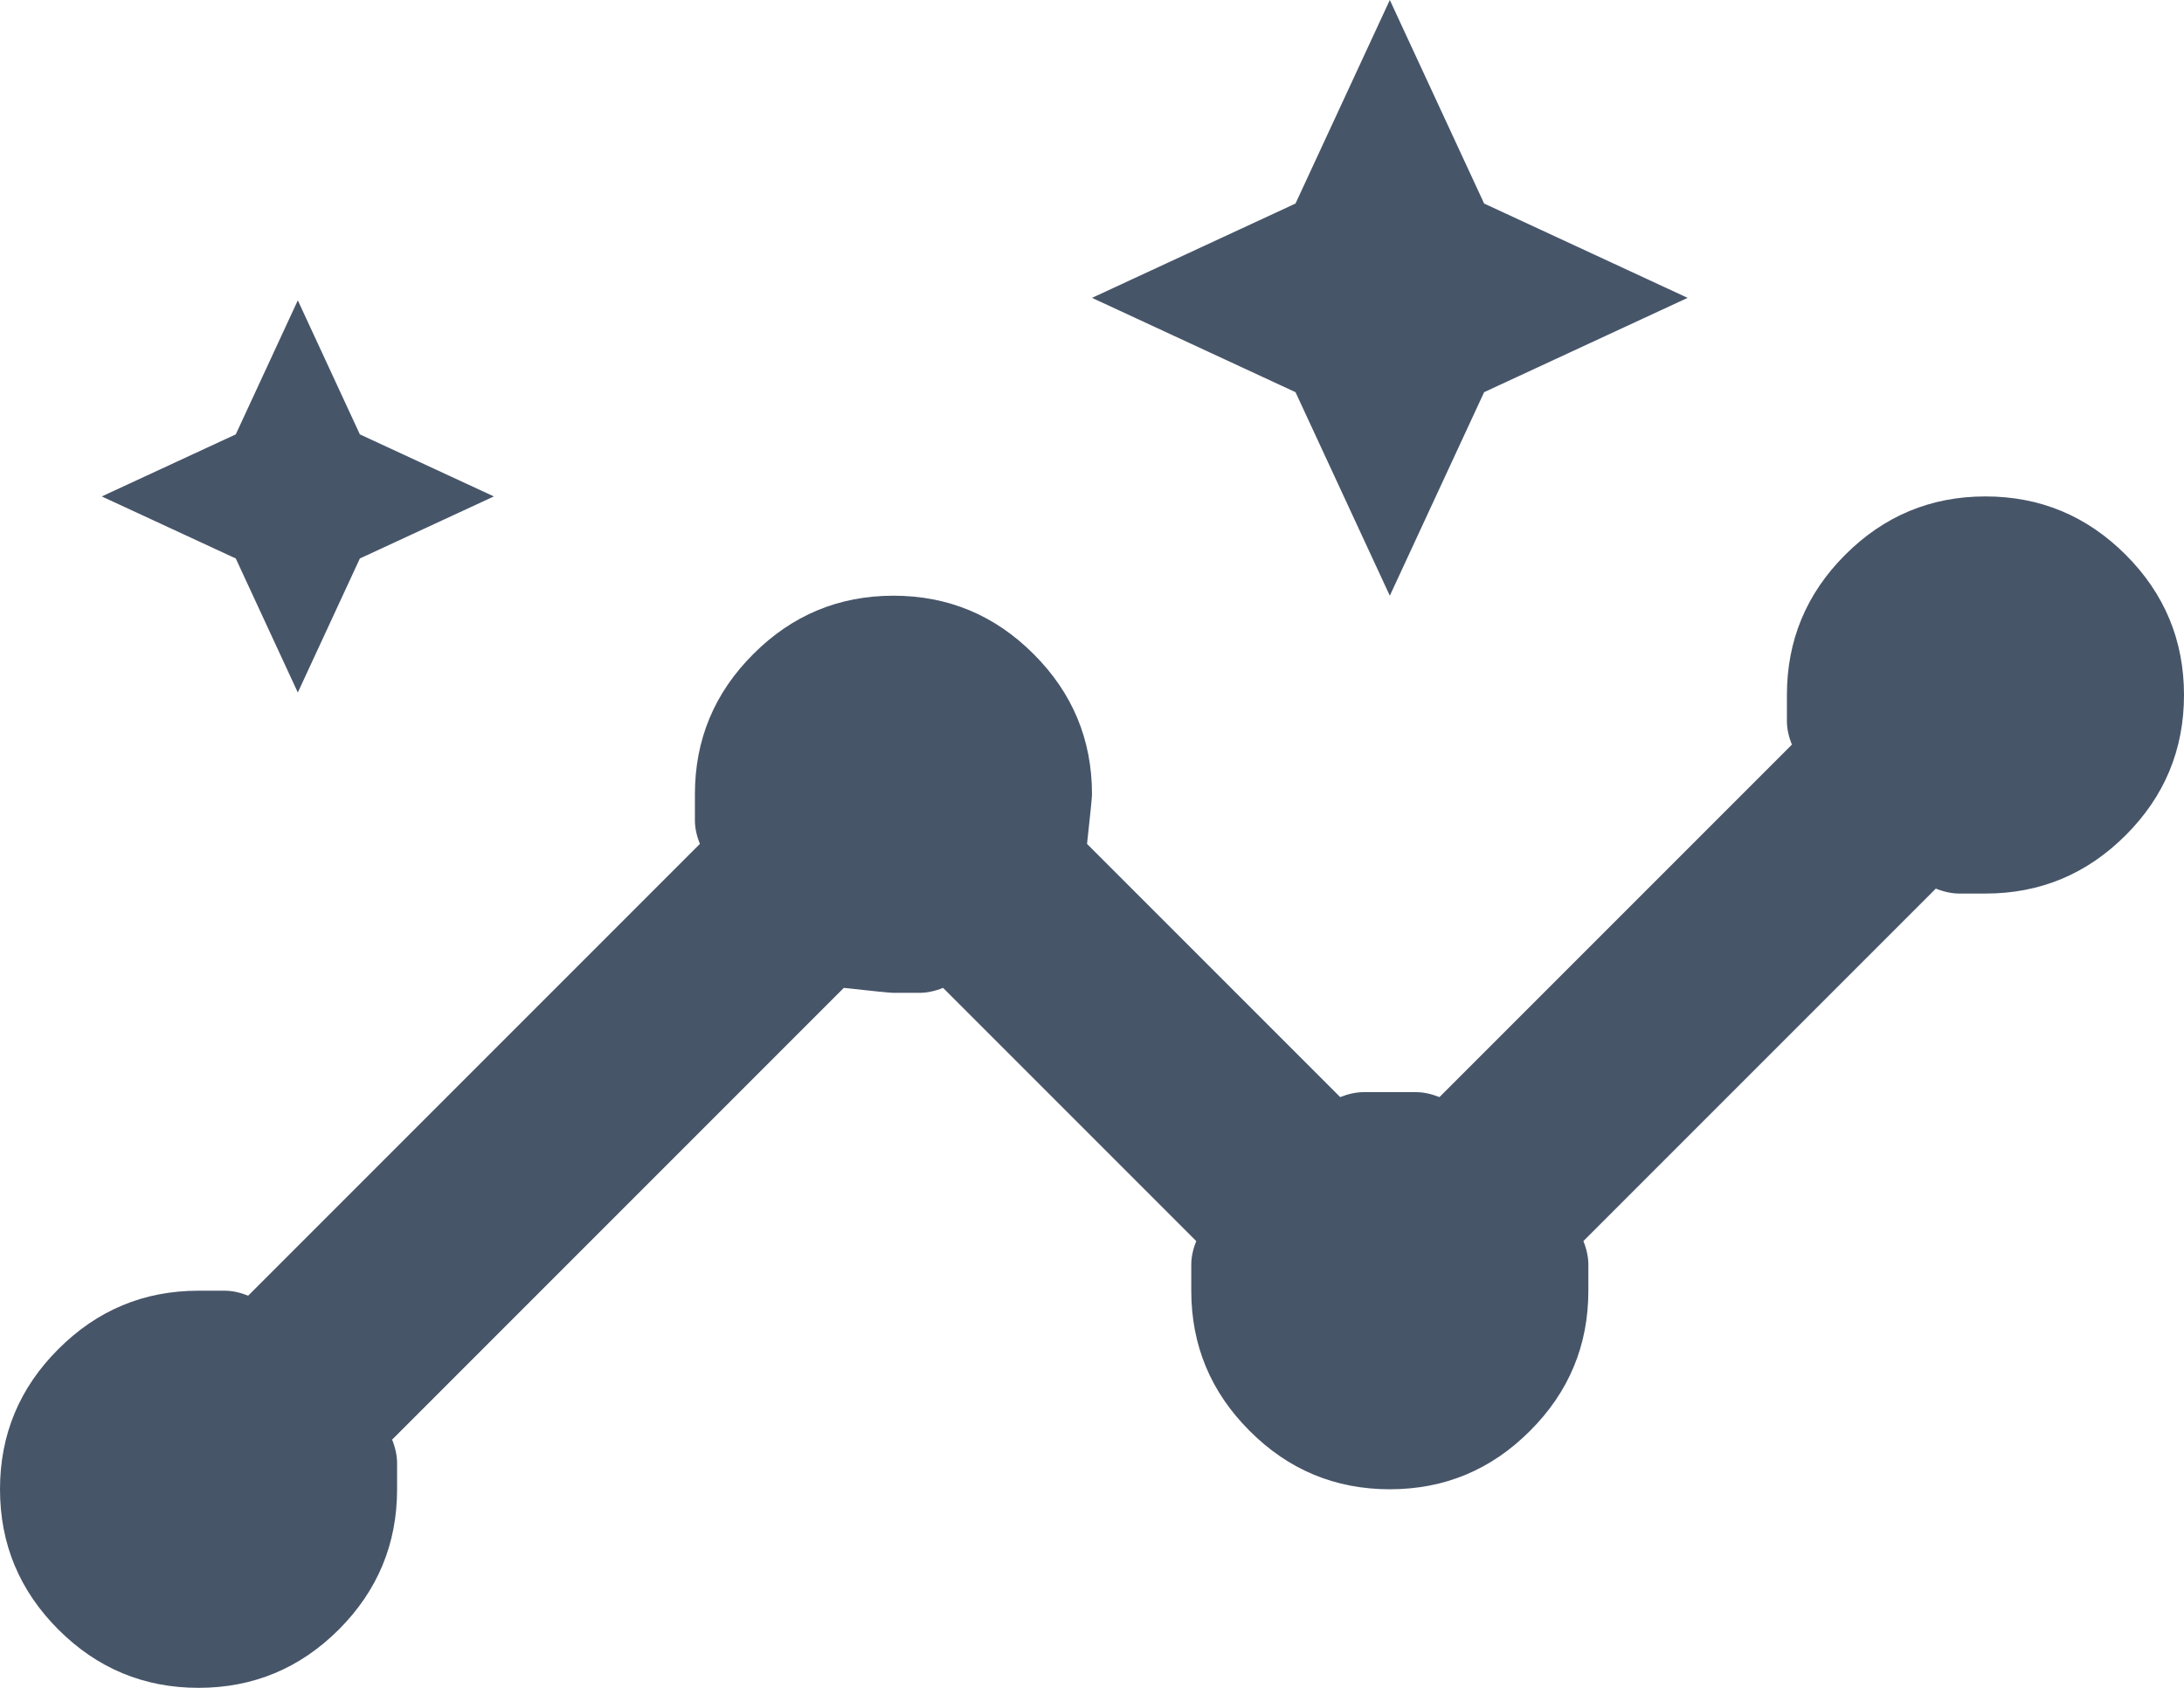
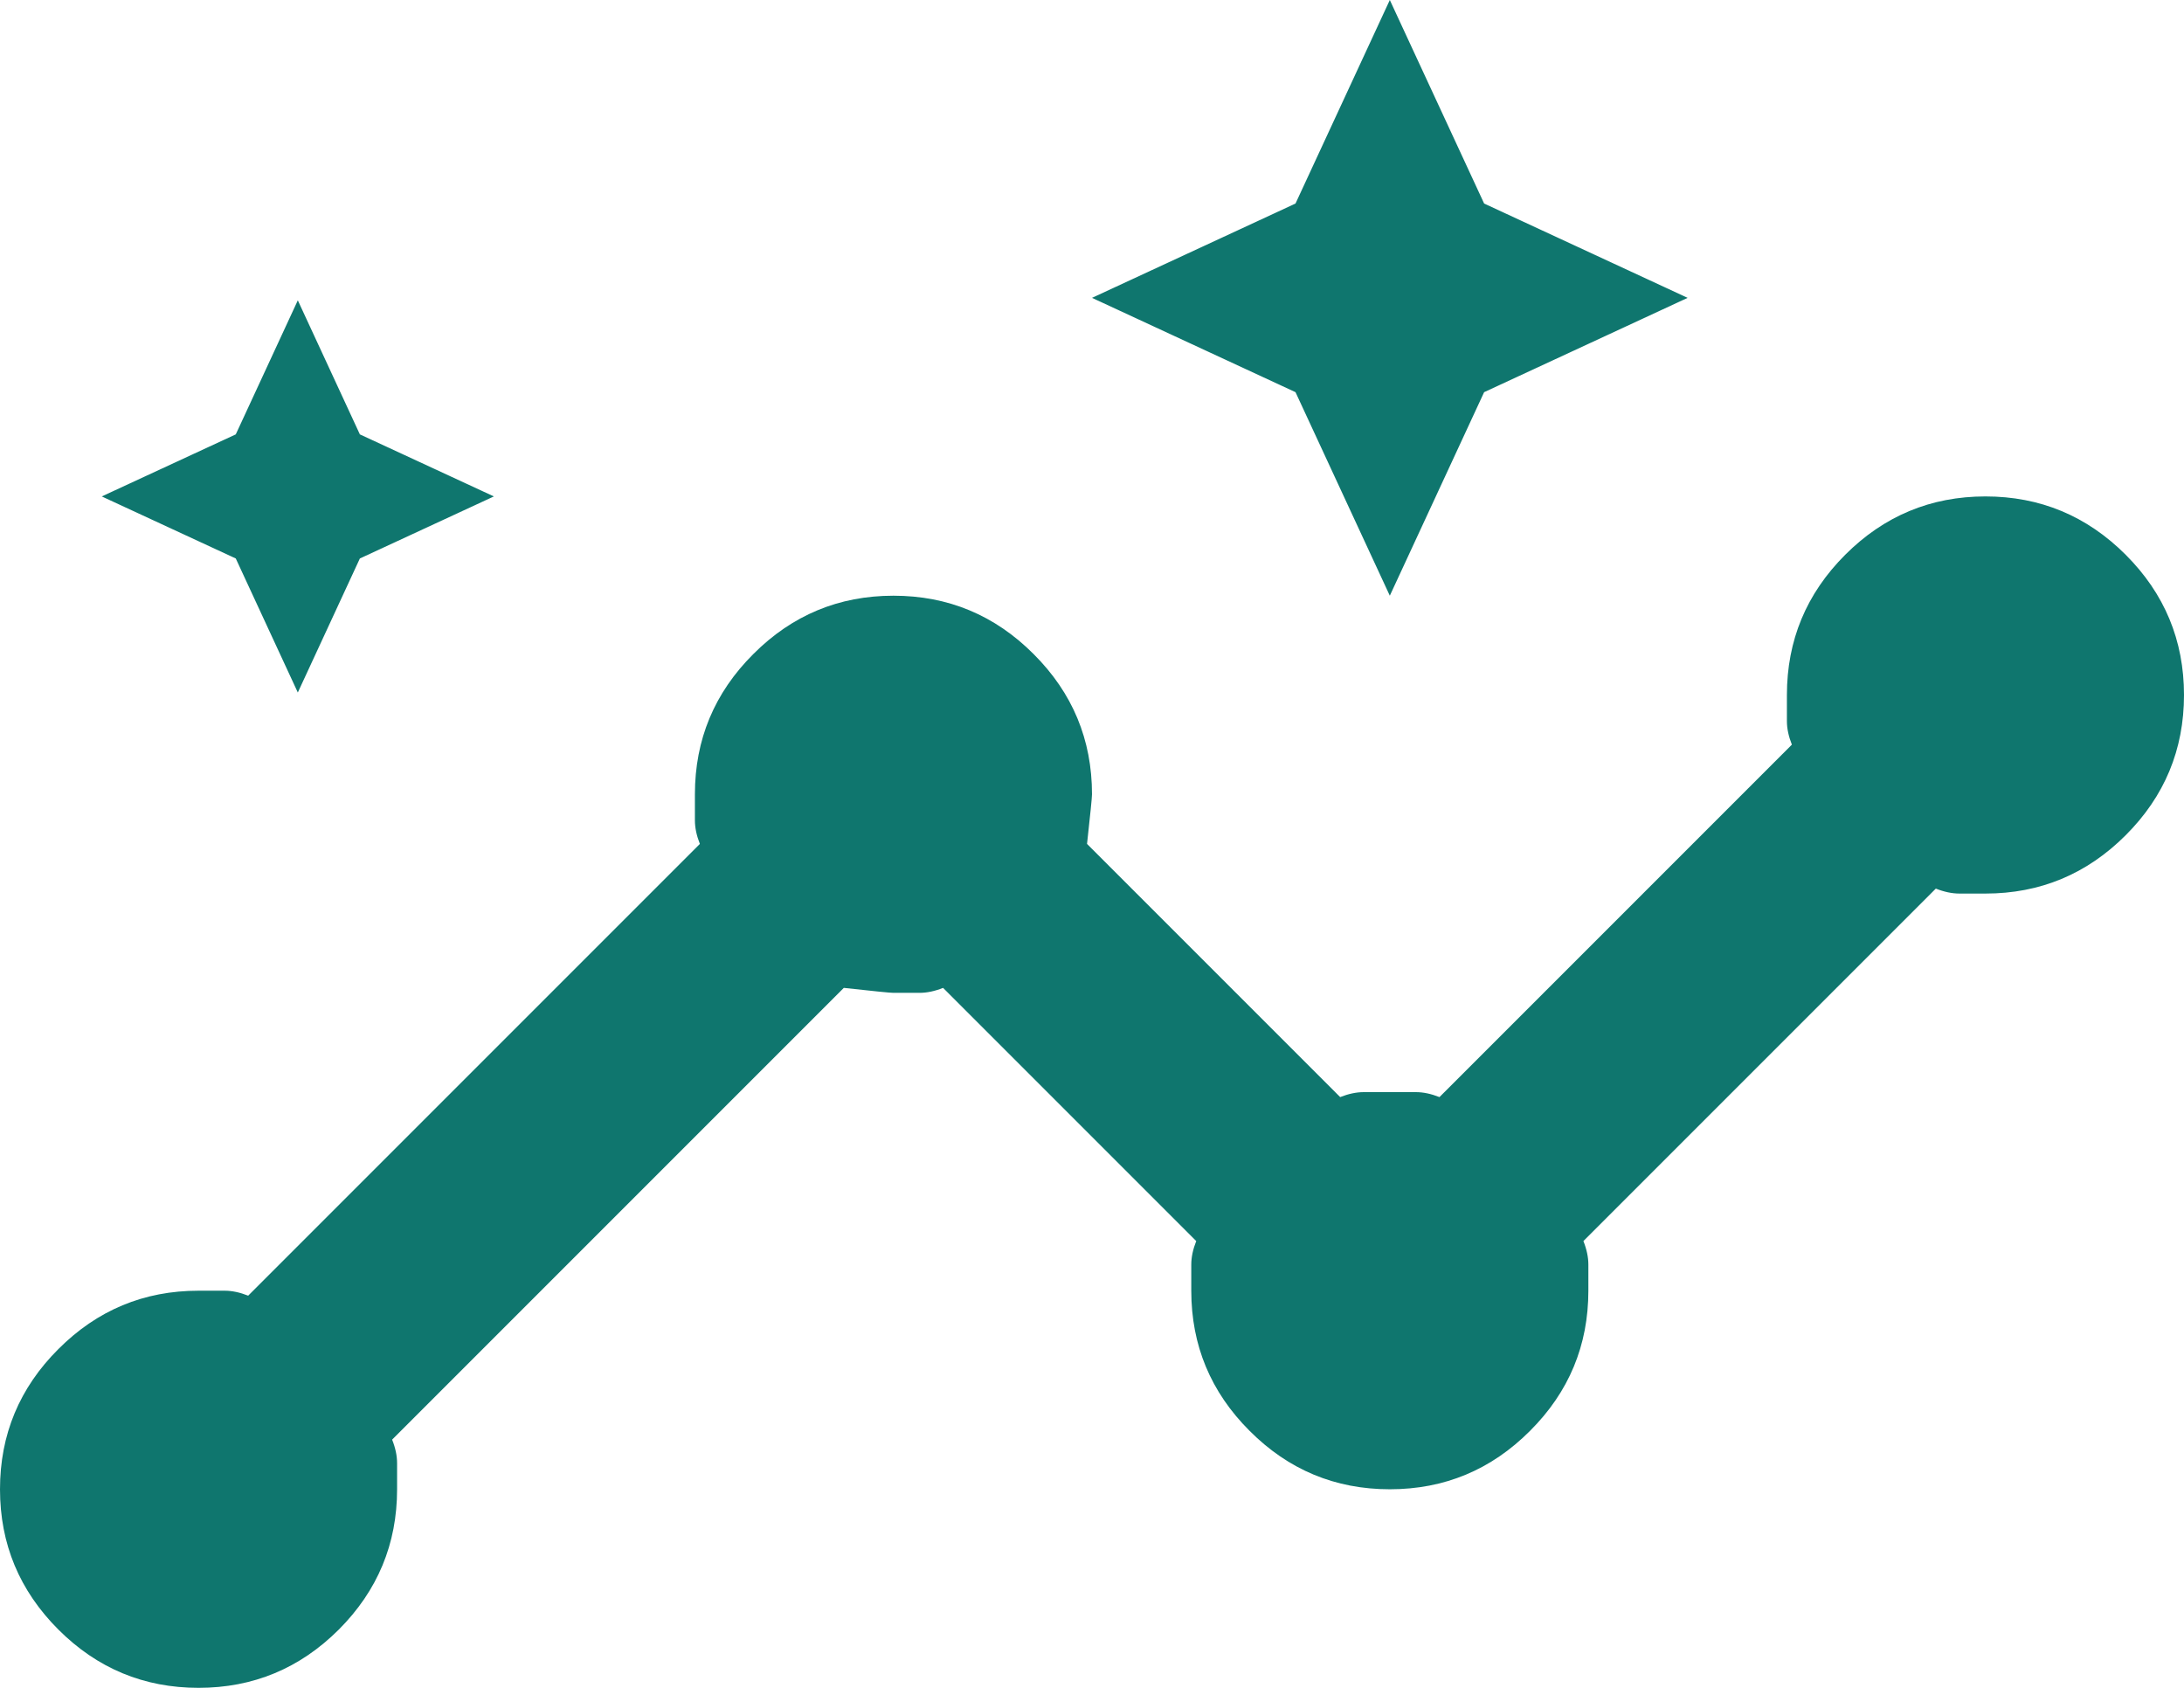
<svg xmlns="http://www.w3.org/2000/svg" width="22" height="17" viewBox="0 0 22 17" fill="none">
-   <path d="M2 17C1.45 17 0.979 16.804 0.588 16.413C0.196 16.021 0 15.55 0 15C0 14.45 0.196 13.979 0.588 13.588C0.979 13.196 1.45 13 2 13C2.1 13 2.188 13 2.263 13C2.337 13 2.417 13.017 2.5 13.05L7.05 8.5C7.017 8.417 7 8.338 7 8.262C7 8.188 7 8.1 7 8C7 7.45 7.196 6.979 7.588 6.588C7.979 6.196 8.45 6 9 6C9.55 6 10.021 6.196 10.412 6.588C10.804 6.979 11 7.45 11 8C11 8.033 10.983 8.2 10.95 8.5L13.5 11.05C13.583 11.017 13.662 11 13.738 11C13.812 11 13.9 11 14 11C14.1 11 14.188 11 14.262 11C14.338 11 14.417 11.017 14.5 11.05L18.05 7.5C18.017 7.417 18 7.338 18 7.263C18 7.188 18 7.1 18 7C18 6.45 18.196 5.979 18.587 5.588C18.979 5.196 19.45 5 20 5C20.55 5 21.021 5.196 21.413 5.588C21.804 5.979 22 6.45 22 7C22 7.55 21.804 8.021 21.413 8.412C21.021 8.804 20.55 9 20 9C19.9 9 19.812 9 19.738 9C19.663 9 19.583 8.983 19.5 8.95L15.95 12.5C15.983 12.583 16 12.662 16 12.738C16 12.812 16 12.9 16 13C16 13.55 15.804 14.021 15.412 14.412C15.021 14.804 14.55 15 14 15C13.45 15 12.979 14.804 12.588 14.412C12.196 14.021 12 13.55 12 13C12 12.9 12 12.812 12 12.738C12 12.662 12.017 12.583 12.05 12.5L9.5 9.95C9.417 9.983 9.338 10 9.262 10C9.188 10 9.1 10 9 10C8.967 10 8.8 9.983 8.5 9.95L3.95 14.5C3.983 14.583 4 14.662 4 14.738C4 14.812 4 14.9 4 15C4 15.55 3.804 16.021 3.413 16.413C3.021 16.804 2.55 17 2 17ZM3 6.975L2.375 5.625L1.025 5L2.375 4.375L3 3.025L3.625 4.375L4.975 5L3.625 5.625L3 6.975ZM14 6L13.05 3.95L11 3L13.05 2.05L14 0L14.95 2.05L17 3L14.95 3.95L14 6Z" fill="#475569" />
+   <path d="M2 17C1.45 17 0.979 16.804 0.588 16.413C0.196 16.021 0 15.55 0 15C0 14.45 0.196 13.979 0.588 13.588C0.979 13.196 1.45 13 2 13C2.1 13 2.188 13 2.263 13C2.337 13 2.417 13.017 2.5 13.05L7.05 8.5C7.017 8.417 7 8.338 7 8.262C7 8.188 7 8.1 7 8C7 7.45 7.196 6.979 7.588 6.588C7.979 6.196 8.45 6 9 6C9.55 6 10.021 6.196 10.412 6.588C10.804 6.979 11 7.45 11 8C11 8.033 10.983 8.2 10.95 8.5L13.5 11.05C13.583 11.017 13.662 11 13.738 11C13.812 11 13.9 11 14 11C14.1 11 14.188 11 14.262 11C14.338 11 14.417 11.017 14.5 11.05L18.05 7.5C18.017 7.417 18 7.338 18 7.263C18 7.188 18 7.1 18 7C18 6.45 18.196 5.979 18.587 5.588C18.979 5.196 19.45 5 20 5C20.55 5 21.021 5.196 21.413 5.588C21.804 5.979 22 6.45 22 7C22 7.55 21.804 8.021 21.413 8.412C21.021 8.804 20.55 9 20 9C19.9 9 19.812 9 19.738 9C19.663 9 19.583 8.983 19.5 8.95L15.95 12.5C15.983 12.583 16 12.662 16 12.738C16 12.812 16 12.9 16 13C16 13.55 15.804 14.021 15.412 14.412C15.021 14.804 14.55 15 14 15C13.45 15 12.979 14.804 12.588 14.412C12.196 14.021 12 13.55 12 13C12 12.9 12 12.812 12 12.738C12 12.662 12.017 12.583 12.05 12.5L9.5 9.95C9.417 9.983 9.338 10 9.262 10C9.188 10 9.1 10 9 10C8.967 10 8.8 9.983 8.5 9.95L3.95 14.5C3.983 14.583 4 14.662 4 14.738C4 14.812 4 14.9 4 15C4 15.55 3.804 16.021 3.413 16.413C3.021 16.804 2.55 17 2 17V17M3 6.975L2.375 5.625L1.025 5L2.375 4.375L3 3.025L3.625 4.375L4.975 5L3.625 5.625L3 6.975V6.975M14 6L13.05 3.95L11 3L13.05 2.05L14 0L14.95 2.05L17 3L14.95 3.95L14 6V6" fill="#0F766E" />
</svg>
